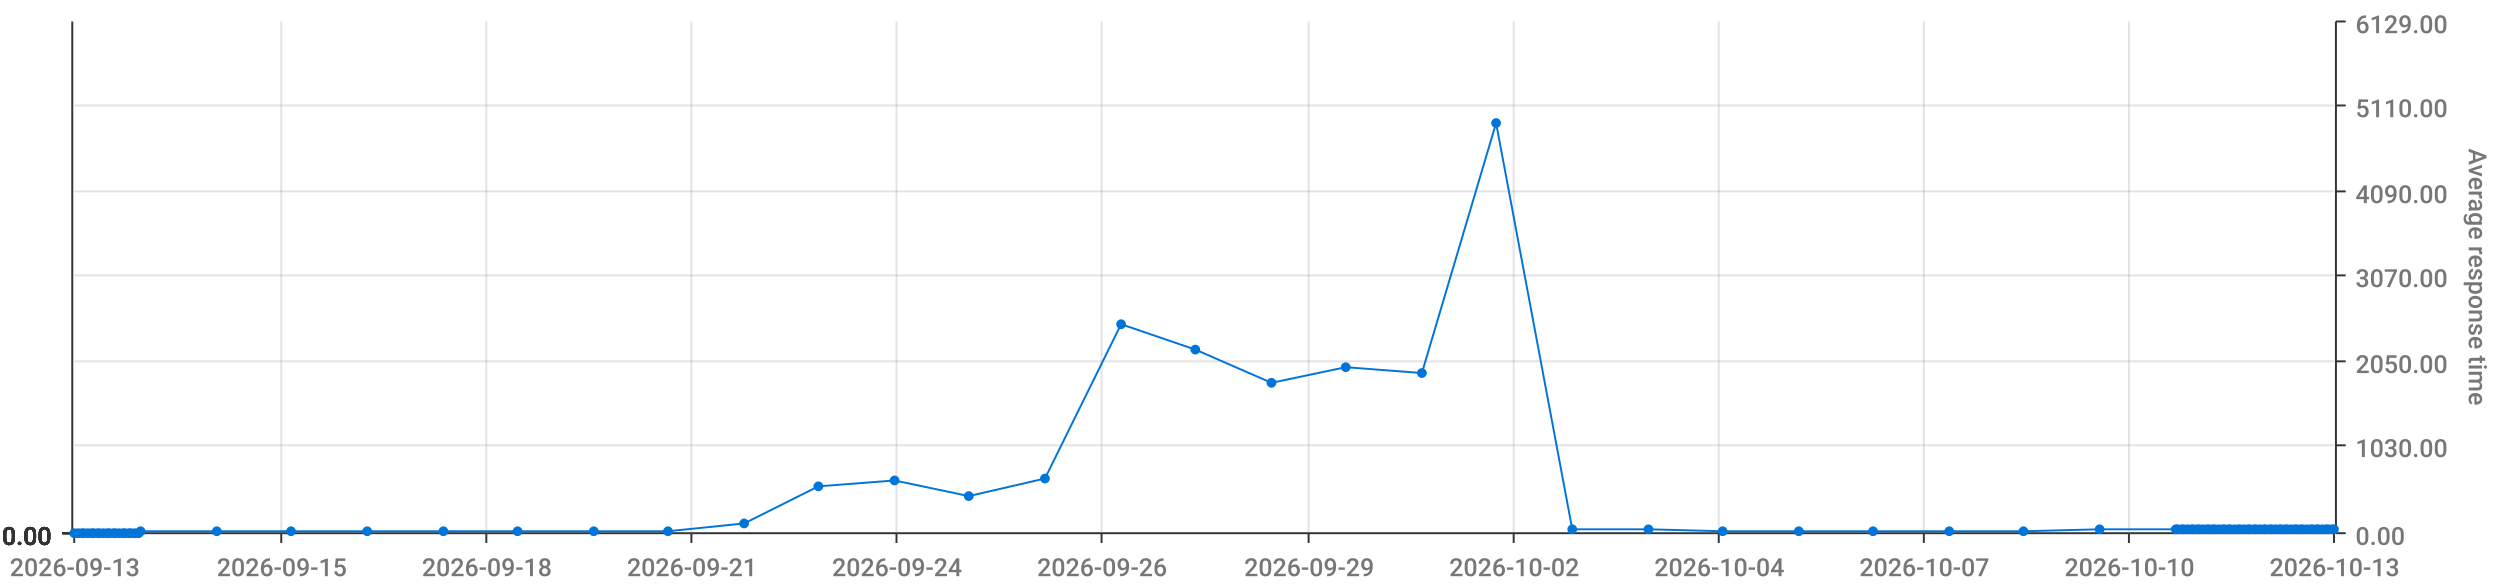
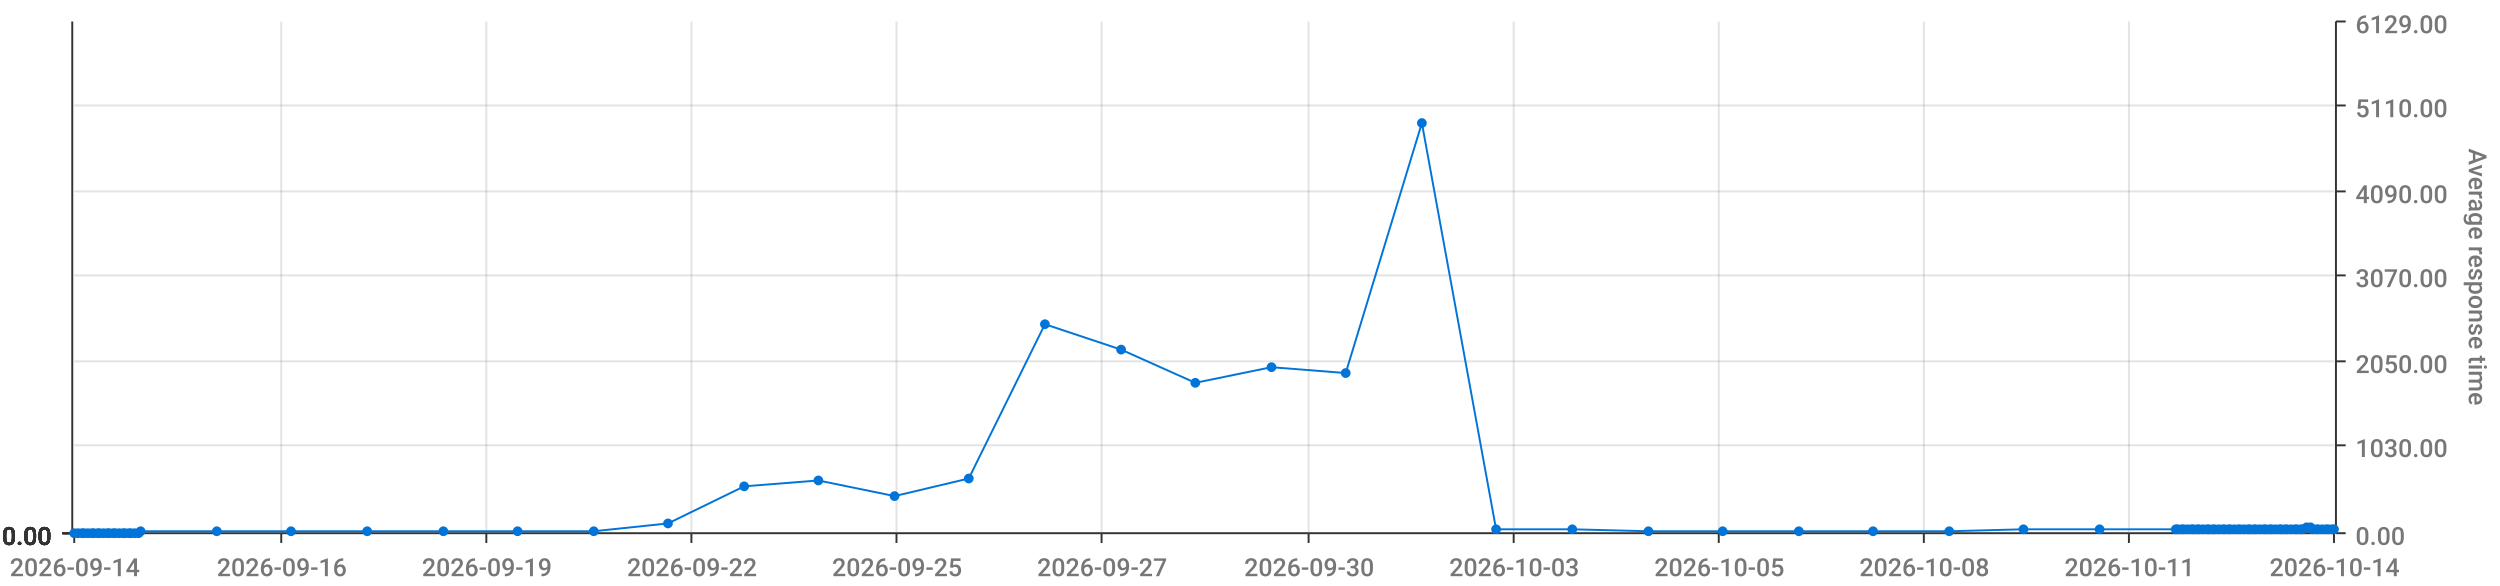
<svg xmlns="http://www.w3.org/2000/svg" viewBox="0 0 1280 300">
  <path d="M 0 0 L 1280 0 L 1280 300 L 0 300 L 0 0" style="stroke-width:0;stroke:rgba(255,255,255,1.0);fill:rgba(255,255,255,0.0)" />
  <path d="M 38 11 L 1195 11 L 1195 273 L 38 273 L 38 11" style="stroke-width:0;stroke:rgba(255,255,255,1.0);fill:rgba(255,255,255,0.0)" />
  <path d="M 38 273 L 1195 273" style="stroke-width:1;stroke:rgba(51,51,51,1.0);fill:rgba(255,255,255,0.0)" />
  <path d="M 38 273 L 38 278" style="stroke-width:1;stroke:rgba(51,51,51,1.0);fill:rgba(255,255,255,0.0)" />
-   <text x="5" y="295" style="stroke-width:0;stroke:none;fill:rgba(119,119,119,1.0);font-size:12.8px;font-family:'Roboto Medium',sans-serif">2026-09-13</text>
+   <text x="5" y="295" style="stroke-width:0;stroke:none;fill:rgba(119,119,119,1.0);font-size:12.8px;font-family:'Roboto Medium',sans-serif">2026-09-14</text>
  <path d="M 144 273 L 144 278" style="stroke-width:1;stroke:rgba(51,51,51,1.0);fill:rgba(255,255,255,0.0)" />
-   <text x="111" y="295" style="stroke-width:0;stroke:none;fill:rgba(119,119,119,1.0);font-size:12.8px;font-family:'Roboto Medium',sans-serif">2026-09-15</text>
+   <text x="111" y="295" style="stroke-width:0;stroke:none;fill:rgba(119,119,119,1.0);font-size:12.8px;font-family:'Roboto Medium',sans-serif">2026-09-16</text>
  <path d="M 249 273 L 249 278" style="stroke-width:1;stroke:rgba(51,51,51,1.0);fill:rgba(255,255,255,0.0)" />
-   <text x="216" y="295" style="stroke-width:0;stroke:none;fill:rgba(119,119,119,1.0);font-size:12.8px;font-family:'Roboto Medium',sans-serif">2026-09-18</text>
+   <text x="216" y="295" style="stroke-width:0;stroke:none;fill:rgba(119,119,119,1.0);font-size:12.8px;font-family:'Roboto Medium',sans-serif">2026-09-19</text>
  <path d="M 354 273 L 354 278" style="stroke-width:1;stroke:rgba(51,51,51,1.0);fill:rgba(255,255,255,0.0)" />
-   <text x="321" y="295" style="stroke-width:0;stroke:none;fill:rgba(119,119,119,1.0);font-size:12.8px;font-family:'Roboto Medium',sans-serif">2026-09-21</text>
+   <text x="321" y="295" style="stroke-width:0;stroke:none;fill:rgba(119,119,119,1.0);font-size:12.8px;font-family:'Roboto Medium',sans-serif">2026-09-22</text>
  <path d="M 459 273 L 459 278" style="stroke-width:1;stroke:rgba(51,51,51,1.0);fill:rgba(255,255,255,0.0)" />
-   <text x="426" y="295" style="stroke-width:0;stroke:none;fill:rgba(119,119,119,1.0);font-size:12.8px;font-family:'Roboto Medium',sans-serif">2026-09-24</text>
+   <text x="426" y="295" style="stroke-width:0;stroke:none;fill:rgba(119,119,119,1.0);font-size:12.8px;font-family:'Roboto Medium',sans-serif">2026-09-25</text>
  <path d="M 564 273 L 564 278" style="stroke-width:1;stroke:rgba(51,51,51,1.0);fill:rgba(255,255,255,0.0)" />
-   <text x="531" y="295" style="stroke-width:0;stroke:none;fill:rgba(119,119,119,1.0);font-size:12.8px;font-family:'Roboto Medium',sans-serif">2026-09-26</text>
+   <text x="531" y="295" style="stroke-width:0;stroke:none;fill:rgba(119,119,119,1.0);font-size:12.8px;font-family:'Roboto Medium',sans-serif">2026-09-27</text>
  <path d="M 670 273 L 670 278" style="stroke-width:1;stroke:rgba(51,51,51,1.0);fill:rgba(255,255,255,0.0)" />
-   <text x="637" y="295" style="stroke-width:0;stroke:none;fill:rgba(119,119,119,1.0);font-size:12.8px;font-family:'Roboto Medium',sans-serif">2026-09-29</text>
+   <text x="637" y="295" style="stroke-width:0;stroke:none;fill:rgba(119,119,119,1.0);font-size:12.8px;font-family:'Roboto Medium',sans-serif">2026-09-30</text>
  <path d="M 775 273 L 775 278" style="stroke-width:1;stroke:rgba(51,51,51,1.0);fill:rgba(255,255,255,0.0)" />
-   <text x="742" y="295" style="stroke-width:0;stroke:none;fill:rgba(119,119,119,1.0);font-size:12.8px;font-family:'Roboto Medium',sans-serif">2026-10-02</text>
+   <text x="742" y="295" style="stroke-width:0;stroke:none;fill:rgba(119,119,119,1.0);font-size:12.8px;font-family:'Roboto Medium',sans-serif">2026-10-03</text>
  <path d="M 880 273 L 880 278" style="stroke-width:1;stroke:rgba(51,51,51,1.0);fill:rgba(255,255,255,0.0)" />
-   <text x="847" y="295" style="stroke-width:0;stroke:none;fill:rgba(119,119,119,1.0);font-size:12.8px;font-family:'Roboto Medium',sans-serif">2026-10-04</text>
+   <text x="847" y="295" style="stroke-width:0;stroke:none;fill:rgba(119,119,119,1.0);font-size:12.8px;font-family:'Roboto Medium',sans-serif">2026-10-05</text>
  <path d="M 985 273 L 985 278" style="stroke-width:1;stroke:rgba(51,51,51,1.0);fill:rgba(255,255,255,0.0)" />
-   <text x="952" y="295" style="stroke-width:0;stroke:none;fill:rgba(119,119,119,1.0);font-size:12.8px;font-family:'Roboto Medium',sans-serif">2026-10-07</text>
+   <text x="952" y="295" style="stroke-width:0;stroke:none;fill:rgba(119,119,119,1.0);font-size:12.8px;font-family:'Roboto Medium',sans-serif">2026-10-08</text>
  <path d="M 1090 273 L 1090 278" style="stroke-width:1;stroke:rgba(51,51,51,1.0);fill:rgba(255,255,255,0.0)" />
-   <text x="1057" y="295" style="stroke-width:0;stroke:none;fill:rgba(119,119,119,1.0);font-size:12.8px;font-family:'Roboto Medium',sans-serif">2026-10-10</text>
+   <text x="1057" y="295" style="stroke-width:0;stroke:none;fill:rgba(119,119,119,1.0);font-size:12.8px;font-family:'Roboto Medium',sans-serif">2026-10-11</text>
  <path d="M 1195 273 L 1195 278" style="stroke-width:1;stroke:rgba(51,51,51,1.0);fill:rgba(255,255,255,0.0)" />
-   <text x="1162" y="295" style="stroke-width:0;stroke:none;fill:rgba(119,119,119,1.0);font-size:12.8px;font-family:'Roboto Medium',sans-serif">2026-10-13</text>
+   <text x="1162" y="295" style="stroke-width:0;stroke:none;fill:rgba(119,119,119,1.0);font-size:12.8px;font-family:'Roboto Medium',sans-serif">2026-10-14</text>
  <path d="M 144 273 L 144 11" style="stroke-width:1;stroke:rgba(119,119,119,0.2);fill:none" />
  <path d="M 249 273 L 249 11" style="stroke-width:1;stroke:rgba(119,119,119,0.2);fill:none" />
  <path d="M 354 273 L 354 11" style="stroke-width:1;stroke:rgba(119,119,119,0.2);fill:none" />
  <path d="M 459 273 L 459 11" style="stroke-width:1;stroke:rgba(119,119,119,0.2);fill:none" />
  <path d="M 564 273 L 564 11" style="stroke-width:1;stroke:rgba(119,119,119,0.2);fill:none" />
  <path d="M 670 273 L 670 11" style="stroke-width:1;stroke:rgba(119,119,119,0.2);fill:none" />
  <path d="M 775 273 L 775 11" style="stroke-width:1;stroke:rgba(119,119,119,0.2);fill:none" />
  <path d="M 880 273 L 880 11" style="stroke-width:1;stroke:rgba(119,119,119,0.2);fill:none" />
  <path d="M 985 273 L 985 11" style="stroke-width:1;stroke:rgba(119,119,119,0.2);fill:none" />
  <path d="M 1090 273 L 1090 11" style="stroke-width:1;stroke:rgba(119,119,119,0.2);fill:none" />
  <path d="M 1196 273 L 1196 11" style="stroke-width:1;stroke:rgba(51,51,51,1.0);fill:rgba(255,255,255,0.0)" />
  <path d="M 1196 273 L 1201 273" style="stroke-width:1;stroke:rgba(51,51,51,1.0);fill:rgba(255,255,255,0.0)" />
  <text x="1206" y="279" style="stroke-width:0;stroke:none;fill:rgba(119,119,119,1.0);font-size:12.8px;font-family:'Roboto Medium',sans-serif">0.00</text>
  <path d="M 1196 228 L 1201 228" style="stroke-width:1;stroke:rgba(51,51,51,1.0);fill:rgba(255,255,255,0.0)" />
  <text x="1206" y="234" style="stroke-width:0;stroke:none;fill:rgba(119,119,119,1.0);font-size:12.8px;font-family:'Roboto Medium',sans-serif">1030.00</text>
  <path d="M 1196 185 L 1201 185" style="stroke-width:1;stroke:rgba(51,51,51,1.0);fill:rgba(255,255,255,0.0)" />
  <text x="1206" y="191" style="stroke-width:0;stroke:none;fill:rgba(119,119,119,1.0);font-size:12.8px;font-family:'Roboto Medium',sans-serif">2050.00</text>
  <path d="M 1196 141 L 1201 141" style="stroke-width:1;stroke:rgba(51,51,51,1.0);fill:rgba(255,255,255,0.0)" />
  <text x="1206" y="147" style="stroke-width:0;stroke:none;fill:rgba(119,119,119,1.0);font-size:12.8px;font-family:'Roboto Medium',sans-serif">3070.00</text>
  <path d="M 1196 98 L 1201 98" style="stroke-width:1;stroke:rgba(51,51,51,1.0);fill:rgba(255,255,255,0.0)" />
  <text x="1206" y="104" style="stroke-width:0;stroke:none;fill:rgba(119,119,119,1.0);font-size:12.8px;font-family:'Roboto Medium',sans-serif">4090.00</text>
  <path d="M 1196 54 L 1201 54" style="stroke-width:1;stroke:rgba(51,51,51,1.0);fill:rgba(255,255,255,0.0)" />
  <text x="1206" y="60" style="stroke-width:0;stroke:none;fill:rgba(119,119,119,1.0);font-size:12.8px;font-family:'Roboto Medium',sans-serif">5110.00</text>
  <path d="M 1196 11 L 1201 11" style="stroke-width:1;stroke:rgba(51,51,51,1.0);fill:rgba(255,255,255,0.0)" />
  <text x="1206" y="17" style="stroke-width:0;stroke:none;fill:rgba(119,119,119,1.0);font-size:12.8px;font-family:'Roboto Medium',sans-serif">6129.00</text>
  <text x="1264" y="76" style="stroke-width:0;stroke:none;fill:rgba(119,119,119,1.0);font-size:12.8px;font-family:'Roboto Medium',sans-serif" transform="rotate(90.00,1264,76)">Average response time</text>
  <path d="M 38 273 L 1195 273" style="stroke-width:0;stroke:rgba(255,255,255,0.0);fill:none" />
  <path d="M 38 228 L 1195 228" style="stroke-width:1;stroke:rgba(119,119,119,0.2);fill:none" />
  <path d="M 38 185 L 1195 185" style="stroke-width:1;stroke:rgba(119,119,119,0.2);fill:none" />
  <path d="M 38 141 L 1195 141" style="stroke-width:1;stroke:rgba(119,119,119,0.2);fill:none" />
  <path d="M 38 98 L 1195 98" style="stroke-width:1;stroke:rgba(119,119,119,0.2);fill:none" />
  <path d="M 38 54 L 1195 54" style="stroke-width:1;stroke:rgba(119,119,119,0.2);fill:none" />
  <path d="M 37 273 L 37 11" style="stroke-width:1;stroke:rgba(51,51,51,1.0);fill:rgba(255,255,255,0.0)" />
  <path d="M 37 273 L 32 273" style="stroke-width:1;stroke:rgba(51,51,51,1.0);fill:rgba(255,255,255,0.0)" />
  <text x="1" y="279" style="stroke-width:0;stroke:none;fill:rgba(51,51,51,1.0);font-size:12.8px;font-family:'Roboto Medium',sans-serif">0.00</text>
  <path d="M 37 273 L 32 273" style="stroke-width:1;stroke:rgba(51,51,51,1.0);fill:rgba(255,255,255,0.0)" />
  <text x="1" y="279" style="stroke-width:0;stroke:none;fill:rgba(51,51,51,1.0);font-size:12.8px;font-family:'Roboto Medium',sans-serif">0.00</text>
  <path d="M 37 273 L 32 273" style="stroke-width:1;stroke:rgba(51,51,51,1.0);fill:rgba(255,255,255,0.0)" />
  <text x="1" y="279" style="stroke-width:0;stroke:none;fill:rgba(51,51,51,1.0);font-size:12.8px;font-family:'Roboto Medium',sans-serif">0.00</text>
  <path d="M 37 273 L 32 273" style="stroke-width:1;stroke:rgba(51,51,51,1.0);fill:rgba(255,255,255,0.0)" />
  <text x="1" y="279" style="stroke-width:0;stroke:none;fill:rgba(51,51,51,1.0);font-size:12.8px;font-family:'Roboto Medium',sans-serif">0.00</text>
  <path d="M 37 273 L 32 273" style="stroke-width:1;stroke:rgba(51,51,51,1.0);fill:rgba(255,255,255,0.0)" />
  <text x="1" y="279" style="stroke-width:0;stroke:none;fill:rgba(51,51,51,1.0);font-size:12.8px;font-family:'Roboto Medium',sans-serif">0.00</text>
  <path d="M 37 273 L 32 273" style="stroke-width:1;stroke:rgba(51,51,51,1.0);fill:rgba(255,255,255,0.0)" />
  <text x="1" y="279" style="stroke-width:0;stroke:none;fill:rgba(51,51,51,1.0);font-size:12.8px;font-family:'Roboto Medium',sans-serif">0.00</text>
  <path d="M 37 273 L 32 273" style="stroke-width:1;stroke:rgba(51,51,51,1.0);fill:rgba(255,255,255,0.0)" />
  <text x="1" y="279" style="stroke-width:0;stroke:none;fill:rgba(51,51,51,1.0);font-size:12.8px;font-family:'Roboto Medium',sans-serif">0.00</text>
  <path d="M 38 273 L 1195 273" style="stroke-width:0;stroke:rgba(255,255,255,0.0);fill:none" />
  <path d="M 38 273 L 1195 273" style="stroke-width:0;stroke:rgba(255,255,255,0.0);fill:none" />
  <path d="M 38 273 L 1195 273" style="stroke-width:0;stroke:rgba(255,255,255,0.0);fill:none" />
  <path d="M 38 273 L 1195 273" style="stroke-width:0;stroke:rgba(255,255,255,0.0);fill:none" />
  <path d="M 38 273 L 1195 273" style="stroke-width:0;stroke:rgba(255,255,255,0.0);fill:none" />
  <path d="M 38 273 L 1195 273" style="stroke-width:0;stroke:rgba(255,255,255,0.0);fill:none" />
-   <path d="M 38 273 L 40 273 L 42 273 L 43 273 L 45 273 L 47 273 L 48 273 L 50 273 L 51 273 L 53 273 L 55 273 L 56 273 L 58 273 L 59 273 L 61 273 L 63 273 L 64 273 L 66 273 L 67 273 L 69 273 L 71 273 L 72 272 L 111 272 L 149 272 L 188 272 L 227 272 L 265 272 L 304 272 L 342 272 L 381 268 L 419 249 L 458 246 L 496 254 L 535 245 L 574 166 L 612 179 L 651 196 L 689 188 L 728 191 L 766 63 L 805 271 L 844 271 L 882 272 L 921 272 L 959 272 L 998 272 L 1036 272 L 1075 271 L 1114 271 L 1115 271 L 1117 271 L 1118 271 L 1120 271 L 1122 271 L 1123 271 L 1125 271 L 1126 271 L 1128 271 L 1130 271 L 1131 271 L 1133 271 L 1134 271 L 1136 271 L 1138 271 L 1139 271 L 1141 271 L 1142 271 L 1144 271 L 1146 271 L 1147 271 L 1149 271 L 1151 271 L 1152 271 L 1154 271 L 1155 271 L 1157 271 L 1159 271 L 1160 271 L 1162 271 L 1163 271 L 1165 271 L 1167 271 L 1168 271 L 1170 271 L 1171 271 L 1173 271 L 1175 271 L 1176 271 L 1178 271 L 1179 271 L 1181 271 L 1183 271 L 1184 271 L 1186 271 L 1187 271 L 1189 271 L 1191 271 L 1192 271 L 1194 271 L 1195 271" style="stroke-width:1;stroke:rgba(0,116,217,1.0);fill:rgba(255,255,255,0.0)" />
+   <path d="M 38 273 L 40 273 L 42 273 L 43 273 L 45 273 L 47 273 L 48 273 L 50 273 L 51 273 L 53 273 L 55 273 L 56 273 L 58 273 L 59 273 L 61 273 L 63 273 L 64 273 L 66 273 L 67 273 L 69 273 L 71 273 L 72 272 L 111 272 L 149 272 L 188 272 L 227 272 L 265 272 L 304 272 L 342 268 L 381 249 L 419 246 L 458 254 L 496 245 L 535 166 L 574 179 L 612 196 L 651 188 L 689 191 L 728 63 L 766 271 L 805 271 L 844 272 L 882 272 L 921 272 L 959 272 L 998 272 L 1036 271 L 1075 271 L 1114 271 L 1115 271 L 1117 271 L 1118 271 L 1120 271 L 1122 271 L 1123 271 L 1125 271 L 1126 271 L 1128 271 L 1130 271 L 1131 271 L 1133 271 L 1134 271 L 1136 271 L 1138 271 L 1139 271 L 1141 271 L 1142 271 L 1144 271 L 1146 271 L 1147 271 L 1149 271 L 1151 271 L 1152 271 L 1154 271 L 1155 271 L 1157 271 L 1159 271 L 1160 271 L 1162 271 L 1163 271 L 1165 271 L 1167 271 L 1168 271 L 1170 271 L 1171 271 L 1173 271 L 1175 271 L 1176 271 L 1178 271 L 1179 271 L 1181 270 L 1183 270 L 1184 271 L 1186 271 L 1187 271 L 1189 271 L 1191 271 L 1192 271 L 1194 271 L 1195 271" style="stroke-width:1;stroke:rgba(0,116,217,1.0);fill:rgba(255,255,255,0.0)" />
  <circle cx="38" cy="273" r="2" style="stroke-width:1;stroke:rgba(0,116,217,1.0);fill:rgba(0,116,217,1.0)" />
  <path d="" style="stroke-width:1;stroke:rgba(0,116,217,1.0);fill:rgba(0,116,217,1.0)" />
  <circle cx="40" cy="273" r="2" style="stroke-width:1;stroke:rgba(0,116,217,1.0);fill:rgba(0,116,217,1.0)" />
  <path d="" style="stroke-width:1;stroke:rgba(0,116,217,1.0);fill:rgba(0,116,217,1.0)" />
  <circle cx="42" cy="273" r="2" style="stroke-width:1;stroke:rgba(0,116,217,1.0);fill:rgba(0,116,217,1.0)" />
  <path d="" style="stroke-width:1;stroke:rgba(0,116,217,1.0);fill:rgba(0,116,217,1.0)" />
  <circle cx="43" cy="273" r="2" style="stroke-width:1;stroke:rgba(0,116,217,1.0);fill:rgba(0,116,217,1.0)" />
  <path d="" style="stroke-width:1;stroke:rgba(0,116,217,1.0);fill:rgba(0,116,217,1.0)" />
  <circle cx="45" cy="273" r="2" style="stroke-width:1;stroke:rgba(0,116,217,1.0);fill:rgba(0,116,217,1.0)" />
  <path d="" style="stroke-width:1;stroke:rgba(0,116,217,1.0);fill:rgba(0,116,217,1.0)" />
  <circle cx="47" cy="273" r="2" style="stroke-width:1;stroke:rgba(0,116,217,1.0);fill:rgba(0,116,217,1.0)" />
  <path d="" style="stroke-width:1;stroke:rgba(0,116,217,1.0);fill:rgba(0,116,217,1.0)" />
  <circle cx="48" cy="273" r="2" style="stroke-width:1;stroke:rgba(0,116,217,1.0);fill:rgba(0,116,217,1.0)" />
  <path d="" style="stroke-width:1;stroke:rgba(0,116,217,1.0);fill:rgba(0,116,217,1.0)" />
  <circle cx="50" cy="273" r="2" style="stroke-width:1;stroke:rgba(0,116,217,1.0);fill:rgba(0,116,217,1.0)" />
  <path d="" style="stroke-width:1;stroke:rgba(0,116,217,1.0);fill:rgba(0,116,217,1.0)" />
  <circle cx="51" cy="273" r="2" style="stroke-width:1;stroke:rgba(0,116,217,1.0);fill:rgba(0,116,217,1.0)" />
  <path d="" style="stroke-width:1;stroke:rgba(0,116,217,1.0);fill:rgba(0,116,217,1.0)" />
  <circle cx="53" cy="273" r="2" style="stroke-width:1;stroke:rgba(0,116,217,1.0);fill:rgba(0,116,217,1.0)" />
  <path d="" style="stroke-width:1;stroke:rgba(0,116,217,1.0);fill:rgba(0,116,217,1.0)" />
  <circle cx="55" cy="273" r="2" style="stroke-width:1;stroke:rgba(0,116,217,1.0);fill:rgba(0,116,217,1.0)" />
  <path d="" style="stroke-width:1;stroke:rgba(0,116,217,1.0);fill:rgba(0,116,217,1.0)" />
  <circle cx="56" cy="273" r="2" style="stroke-width:1;stroke:rgba(0,116,217,1.0);fill:rgba(0,116,217,1.0)" />
  <path d="" style="stroke-width:1;stroke:rgba(0,116,217,1.0);fill:rgba(0,116,217,1.0)" />
  <circle cx="58" cy="273" r="2" style="stroke-width:1;stroke:rgba(0,116,217,1.0);fill:rgba(0,116,217,1.0)" />
  <path d="" style="stroke-width:1;stroke:rgba(0,116,217,1.0);fill:rgba(0,116,217,1.0)" />
  <circle cx="59" cy="273" r="2" style="stroke-width:1;stroke:rgba(0,116,217,1.0);fill:rgba(0,116,217,1.0)" />
  <path d="" style="stroke-width:1;stroke:rgba(0,116,217,1.0);fill:rgba(0,116,217,1.0)" />
  <circle cx="61" cy="273" r="2" style="stroke-width:1;stroke:rgba(0,116,217,1.0);fill:rgba(0,116,217,1.0)" />
  <path d="" style="stroke-width:1;stroke:rgba(0,116,217,1.0);fill:rgba(0,116,217,1.0)" />
  <circle cx="63" cy="273" r="2" style="stroke-width:1;stroke:rgba(0,116,217,1.0);fill:rgba(0,116,217,1.0)" />
  <path d="" style="stroke-width:1;stroke:rgba(0,116,217,1.0);fill:rgba(0,116,217,1.0)" />
  <circle cx="64" cy="273" r="2" style="stroke-width:1;stroke:rgba(0,116,217,1.0);fill:rgba(0,116,217,1.0)" />
  <path d="" style="stroke-width:1;stroke:rgba(0,116,217,1.0);fill:rgba(0,116,217,1.0)" />
  <circle cx="66" cy="273" r="2" style="stroke-width:1;stroke:rgba(0,116,217,1.0);fill:rgba(0,116,217,1.0)" />
  <path d="" style="stroke-width:1;stroke:rgba(0,116,217,1.0);fill:rgba(0,116,217,1.0)" />
  <circle cx="67" cy="273" r="2" style="stroke-width:1;stroke:rgba(0,116,217,1.0);fill:rgba(0,116,217,1.0)" />
  <path d="" style="stroke-width:1;stroke:rgba(0,116,217,1.0);fill:rgba(0,116,217,1.0)" />
  <circle cx="69" cy="273" r="2" style="stroke-width:1;stroke:rgba(0,116,217,1.0);fill:rgba(0,116,217,1.0)" />
  <path d="" style="stroke-width:1;stroke:rgba(0,116,217,1.0);fill:rgba(0,116,217,1.0)" />
  <circle cx="71" cy="273" r="2" style="stroke-width:1;stroke:rgba(0,116,217,1.0);fill:rgba(0,116,217,1.0)" />
  <path d="" style="stroke-width:1;stroke:rgba(0,116,217,1.0);fill:rgba(0,116,217,1.0)" />
  <circle cx="72" cy="272" r="2" style="stroke-width:1;stroke:rgba(0,116,217,1.0);fill:rgba(0,116,217,1.0)" />
  <path d="" style="stroke-width:1;stroke:rgba(0,116,217,1.0);fill:rgba(0,116,217,1.0)" />
  <circle cx="111" cy="272" r="2" style="stroke-width:1;stroke:rgba(0,116,217,1.0);fill:rgba(0,116,217,1.0)" />
  <path d="" style="stroke-width:1;stroke:rgba(0,116,217,1.0);fill:rgba(0,116,217,1.0)" />
  <circle cx="149" cy="272" r="2" style="stroke-width:1;stroke:rgba(0,116,217,1.0);fill:rgba(0,116,217,1.0)" />
  <path d="" style="stroke-width:1;stroke:rgba(0,116,217,1.0);fill:rgba(0,116,217,1.0)" />
  <circle cx="188" cy="272" r="2" style="stroke-width:1;stroke:rgba(0,116,217,1.0);fill:rgba(0,116,217,1.0)" />
  <path d="" style="stroke-width:1;stroke:rgba(0,116,217,1.0);fill:rgba(0,116,217,1.0)" />
  <circle cx="227" cy="272" r="2" style="stroke-width:1;stroke:rgba(0,116,217,1.0);fill:rgba(0,116,217,1.0)" />
  <path d="" style="stroke-width:1;stroke:rgba(0,116,217,1.0);fill:rgba(0,116,217,1.0)" />
  <circle cx="265" cy="272" r="2" style="stroke-width:1;stroke:rgba(0,116,217,1.0);fill:rgba(0,116,217,1.0)" />
  <path d="" style="stroke-width:1;stroke:rgba(0,116,217,1.0);fill:rgba(0,116,217,1.0)" />
  <circle cx="304" cy="272" r="2" style="stroke-width:1;stroke:rgba(0,116,217,1.0);fill:rgba(0,116,217,1.0)" />
  <path d="" style="stroke-width:1;stroke:rgba(0,116,217,1.0);fill:rgba(0,116,217,1.0)" />
-   <circle cx="342" cy="272" r="2" style="stroke-width:1;stroke:rgba(0,116,217,1.0);fill:rgba(0,116,217,1.0)" />
-   <path d="" style="stroke-width:1;stroke:rgba(0,116,217,1.0);fill:rgba(0,116,217,1.0)" />
-   <circle cx="381" cy="268" r="2" style="stroke-width:1;stroke:rgba(0,116,217,1.0);fill:rgba(0,116,217,1.0)" />
-   <path d="" style="stroke-width:1;stroke:rgba(0,116,217,1.0);fill:rgba(0,116,217,1.0)" />
-   <circle cx="419" cy="249" r="2" style="stroke-width:1;stroke:rgba(0,116,217,1.0);fill:rgba(0,116,217,1.0)" />
-   <path d="" style="stroke-width:1;stroke:rgba(0,116,217,1.0);fill:rgba(0,116,217,1.0)" />
-   <circle cx="458" cy="246" r="2" style="stroke-width:1;stroke:rgba(0,116,217,1.0);fill:rgba(0,116,217,1.0)" />
-   <path d="" style="stroke-width:1;stroke:rgba(0,116,217,1.0);fill:rgba(0,116,217,1.0)" />
-   <circle cx="496" cy="254" r="2" style="stroke-width:1;stroke:rgba(0,116,217,1.0);fill:rgba(0,116,217,1.0)" />
-   <path d="" style="stroke-width:1;stroke:rgba(0,116,217,1.0);fill:rgba(0,116,217,1.0)" />
-   <circle cx="535" cy="245" r="2" style="stroke-width:1;stroke:rgba(0,116,217,1.0);fill:rgba(0,116,217,1.0)" />
-   <path d="" style="stroke-width:1;stroke:rgba(0,116,217,1.0);fill:rgba(0,116,217,1.0)" />
-   <circle cx="574" cy="166" r="2" style="stroke-width:1;stroke:rgba(0,116,217,1.0);fill:rgba(0,116,217,1.0)" />
-   <path d="" style="stroke-width:1;stroke:rgba(0,116,217,1.0);fill:rgba(0,116,217,1.0)" />
-   <circle cx="612" cy="179" r="2" style="stroke-width:1;stroke:rgba(0,116,217,1.0);fill:rgba(0,116,217,1.0)" />
-   <path d="" style="stroke-width:1;stroke:rgba(0,116,217,1.0);fill:rgba(0,116,217,1.0)" />
-   <circle cx="651" cy="196" r="2" style="stroke-width:1;stroke:rgba(0,116,217,1.0);fill:rgba(0,116,217,1.0)" />
-   <path d="" style="stroke-width:1;stroke:rgba(0,116,217,1.0);fill:rgba(0,116,217,1.0)" />
-   <circle cx="689" cy="188" r="2" style="stroke-width:1;stroke:rgba(0,116,217,1.0);fill:rgba(0,116,217,1.0)" />
-   <path d="" style="stroke-width:1;stroke:rgba(0,116,217,1.0);fill:rgba(0,116,217,1.0)" />
-   <circle cx="728" cy="191" r="2" style="stroke-width:1;stroke:rgba(0,116,217,1.0);fill:rgba(0,116,217,1.0)" />
-   <path d="" style="stroke-width:1;stroke:rgba(0,116,217,1.0);fill:rgba(0,116,217,1.0)" />
-   <circle cx="766" cy="63" r="2" style="stroke-width:1;stroke:rgba(0,116,217,1.0);fill:rgba(0,116,217,1.0)" />
+   <circle cx="342" cy="268" r="2" style="stroke-width:1;stroke:rgba(0,116,217,1.0);fill:rgba(0,116,217,1.0)" />
+   <path d="" style="stroke-width:1;stroke:rgba(0,116,217,1.0);fill:rgba(0,116,217,1.0)" />
+   <circle cx="381" cy="249" r="2" style="stroke-width:1;stroke:rgba(0,116,217,1.0);fill:rgba(0,116,217,1.0)" />
+   <path d="" style="stroke-width:1;stroke:rgba(0,116,217,1.0);fill:rgba(0,116,217,1.0)" />
+   <circle cx="419" cy="246" r="2" style="stroke-width:1;stroke:rgba(0,116,217,1.0);fill:rgba(0,116,217,1.0)" />
+   <path d="" style="stroke-width:1;stroke:rgba(0,116,217,1.0);fill:rgba(0,116,217,1.0)" />
+   <circle cx="458" cy="254" r="2" style="stroke-width:1;stroke:rgba(0,116,217,1.0);fill:rgba(0,116,217,1.0)" />
+   <path d="" style="stroke-width:1;stroke:rgba(0,116,217,1.0);fill:rgba(0,116,217,1.0)" />
+   <circle cx="496" cy="245" r="2" style="stroke-width:1;stroke:rgba(0,116,217,1.0);fill:rgba(0,116,217,1.0)" />
+   <path d="" style="stroke-width:1;stroke:rgba(0,116,217,1.0);fill:rgba(0,116,217,1.0)" />
+   <circle cx="535" cy="166" r="2" style="stroke-width:1;stroke:rgba(0,116,217,1.0);fill:rgba(0,116,217,1.0)" />
+   <path d="" style="stroke-width:1;stroke:rgba(0,116,217,1.0);fill:rgba(0,116,217,1.0)" />
+   <circle cx="574" cy="179" r="2" style="stroke-width:1;stroke:rgba(0,116,217,1.0);fill:rgba(0,116,217,1.0)" />
+   <path d="" style="stroke-width:1;stroke:rgba(0,116,217,1.0);fill:rgba(0,116,217,1.0)" />
+   <circle cx="612" cy="196" r="2" style="stroke-width:1;stroke:rgba(0,116,217,1.0);fill:rgba(0,116,217,1.0)" />
+   <path d="" style="stroke-width:1;stroke:rgba(0,116,217,1.0);fill:rgba(0,116,217,1.0)" />
+   <circle cx="651" cy="188" r="2" style="stroke-width:1;stroke:rgba(0,116,217,1.0);fill:rgba(0,116,217,1.0)" />
+   <path d="" style="stroke-width:1;stroke:rgba(0,116,217,1.0);fill:rgba(0,116,217,1.0)" />
+   <circle cx="689" cy="191" r="2" style="stroke-width:1;stroke:rgba(0,116,217,1.0);fill:rgba(0,116,217,1.0)" />
+   <path d="" style="stroke-width:1;stroke:rgba(0,116,217,1.0);fill:rgba(0,116,217,1.0)" />
+   <circle cx="728" cy="63" r="2" style="stroke-width:1;stroke:rgba(0,116,217,1.0);fill:rgba(0,116,217,1.0)" />
+   <path d="" style="stroke-width:1;stroke:rgba(0,116,217,1.0);fill:rgba(0,116,217,1.0)" />
+   <circle cx="766" cy="271" r="2" style="stroke-width:1;stroke:rgba(0,116,217,1.0);fill:rgba(0,116,217,1.0)" />
  <path d="" style="stroke-width:1;stroke:rgba(0,116,217,1.0);fill:rgba(0,116,217,1.0)" />
  <circle cx="805" cy="271" r="2" style="stroke-width:1;stroke:rgba(0,116,217,1.0);fill:rgba(0,116,217,1.0)" />
  <path d="" style="stroke-width:1;stroke:rgba(0,116,217,1.0);fill:rgba(0,116,217,1.0)" />
-   <circle cx="844" cy="271" r="2" style="stroke-width:1;stroke:rgba(0,116,217,1.0);fill:rgba(0,116,217,1.0)" />
+   <circle cx="844" cy="272" r="2" style="stroke-width:1;stroke:rgba(0,116,217,1.0);fill:rgba(0,116,217,1.0)" />
  <path d="" style="stroke-width:1;stroke:rgba(0,116,217,1.0);fill:rgba(0,116,217,1.0)" />
  <circle cx="882" cy="272" r="2" style="stroke-width:1;stroke:rgba(0,116,217,1.0);fill:rgba(0,116,217,1.0)" />
  <path d="" style="stroke-width:1;stroke:rgba(0,116,217,1.0);fill:rgba(0,116,217,1.0)" />
  <circle cx="921" cy="272" r="2" style="stroke-width:1;stroke:rgba(0,116,217,1.0);fill:rgba(0,116,217,1.0)" />
  <path d="" style="stroke-width:1;stroke:rgba(0,116,217,1.0);fill:rgba(0,116,217,1.0)" />
  <circle cx="959" cy="272" r="2" style="stroke-width:1;stroke:rgba(0,116,217,1.0);fill:rgba(0,116,217,1.0)" />
  <path d="" style="stroke-width:1;stroke:rgba(0,116,217,1.0);fill:rgba(0,116,217,1.0)" />
  <circle cx="998" cy="272" r="2" style="stroke-width:1;stroke:rgba(0,116,217,1.0);fill:rgba(0,116,217,1.0)" />
  <path d="" style="stroke-width:1;stroke:rgba(0,116,217,1.0);fill:rgba(0,116,217,1.0)" />
-   <circle cx="1036" cy="272" r="2" style="stroke-width:1;stroke:rgba(0,116,217,1.0);fill:rgba(0,116,217,1.0)" />
+   <circle cx="1036" cy="271" r="2" style="stroke-width:1;stroke:rgba(0,116,217,1.0);fill:rgba(0,116,217,1.0)" />
  <path d="" style="stroke-width:1;stroke:rgba(0,116,217,1.0);fill:rgba(0,116,217,1.0)" />
  <circle cx="1075" cy="271" r="2" style="stroke-width:1;stroke:rgba(0,116,217,1.0);fill:rgba(0,116,217,1.0)" />
  <path d="" style="stroke-width:1;stroke:rgba(0,116,217,1.0);fill:rgba(0,116,217,1.0)" />
  <circle cx="1114" cy="271" r="2" style="stroke-width:1;stroke:rgba(0,116,217,1.0);fill:rgba(0,116,217,1.0)" />
  <path d="" style="stroke-width:1;stroke:rgba(0,116,217,1.0);fill:rgba(0,116,217,1.0)" />
  <circle cx="1115" cy="271" r="2" style="stroke-width:1;stroke:rgba(0,116,217,1.0);fill:rgba(0,116,217,1.0)" />
  <path d="" style="stroke-width:1;stroke:rgba(0,116,217,1.0);fill:rgba(0,116,217,1.0)" />
  <circle cx="1117" cy="271" r="2" style="stroke-width:1;stroke:rgba(0,116,217,1.0);fill:rgba(0,116,217,1.0)" />
  <path d="" style="stroke-width:1;stroke:rgba(0,116,217,1.0);fill:rgba(0,116,217,1.0)" />
  <circle cx="1118" cy="271" r="2" style="stroke-width:1;stroke:rgba(0,116,217,1.0);fill:rgba(0,116,217,1.0)" />
  <path d="" style="stroke-width:1;stroke:rgba(0,116,217,1.0);fill:rgba(0,116,217,1.0)" />
  <circle cx="1120" cy="271" r="2" style="stroke-width:1;stroke:rgba(0,116,217,1.0);fill:rgba(0,116,217,1.0)" />
  <path d="" style="stroke-width:1;stroke:rgba(0,116,217,1.0);fill:rgba(0,116,217,1.0)" />
  <circle cx="1122" cy="271" r="2" style="stroke-width:1;stroke:rgba(0,116,217,1.0);fill:rgba(0,116,217,1.0)" />
  <path d="" style="stroke-width:1;stroke:rgba(0,116,217,1.0);fill:rgba(0,116,217,1.0)" />
  <circle cx="1123" cy="271" r="2" style="stroke-width:1;stroke:rgba(0,116,217,1.0);fill:rgba(0,116,217,1.0)" />
  <path d="" style="stroke-width:1;stroke:rgba(0,116,217,1.0);fill:rgba(0,116,217,1.0)" />
  <circle cx="1125" cy="271" r="2" style="stroke-width:1;stroke:rgba(0,116,217,1.0);fill:rgba(0,116,217,1.0)" />
  <path d="" style="stroke-width:1;stroke:rgba(0,116,217,1.0);fill:rgba(0,116,217,1.0)" />
  <circle cx="1126" cy="271" r="2" style="stroke-width:1;stroke:rgba(0,116,217,1.0);fill:rgba(0,116,217,1.0)" />
  <path d="" style="stroke-width:1;stroke:rgba(0,116,217,1.0);fill:rgba(0,116,217,1.0)" />
  <circle cx="1128" cy="271" r="2" style="stroke-width:1;stroke:rgba(0,116,217,1.0);fill:rgba(0,116,217,1.0)" />
  <path d="" style="stroke-width:1;stroke:rgba(0,116,217,1.0);fill:rgba(0,116,217,1.0)" />
  <circle cx="1130" cy="271" r="2" style="stroke-width:1;stroke:rgba(0,116,217,1.0);fill:rgba(0,116,217,1.0)" />
  <path d="" style="stroke-width:1;stroke:rgba(0,116,217,1.0);fill:rgba(0,116,217,1.0)" />
  <circle cx="1131" cy="271" r="2" style="stroke-width:1;stroke:rgba(0,116,217,1.0);fill:rgba(0,116,217,1.0)" />
  <path d="" style="stroke-width:1;stroke:rgba(0,116,217,1.0);fill:rgba(0,116,217,1.0)" />
  <circle cx="1133" cy="271" r="2" style="stroke-width:1;stroke:rgba(0,116,217,1.0);fill:rgba(0,116,217,1.0)" />
  <path d="" style="stroke-width:1;stroke:rgba(0,116,217,1.0);fill:rgba(0,116,217,1.0)" />
  <circle cx="1134" cy="271" r="2" style="stroke-width:1;stroke:rgba(0,116,217,1.0);fill:rgba(0,116,217,1.0)" />
  <path d="" style="stroke-width:1;stroke:rgba(0,116,217,1.0);fill:rgba(0,116,217,1.0)" />
  <circle cx="1136" cy="271" r="2" style="stroke-width:1;stroke:rgba(0,116,217,1.0);fill:rgba(0,116,217,1.0)" />
  <path d="" style="stroke-width:1;stroke:rgba(0,116,217,1.0);fill:rgba(0,116,217,1.0)" />
  <circle cx="1138" cy="271" r="2" style="stroke-width:1;stroke:rgba(0,116,217,1.0);fill:rgba(0,116,217,1.0)" />
  <path d="" style="stroke-width:1;stroke:rgba(0,116,217,1.0);fill:rgba(0,116,217,1.0)" />
  <circle cx="1139" cy="271" r="2" style="stroke-width:1;stroke:rgba(0,116,217,1.0);fill:rgba(0,116,217,1.0)" />
  <path d="" style="stroke-width:1;stroke:rgba(0,116,217,1.0);fill:rgba(0,116,217,1.0)" />
  <circle cx="1141" cy="271" r="2" style="stroke-width:1;stroke:rgba(0,116,217,1.0);fill:rgba(0,116,217,1.0)" />
  <path d="" style="stroke-width:1;stroke:rgba(0,116,217,1.0);fill:rgba(0,116,217,1.0)" />
  <circle cx="1142" cy="271" r="2" style="stroke-width:1;stroke:rgba(0,116,217,1.0);fill:rgba(0,116,217,1.0)" />
  <path d="" style="stroke-width:1;stroke:rgba(0,116,217,1.0);fill:rgba(0,116,217,1.0)" />
  <circle cx="1144" cy="271" r="2" style="stroke-width:1;stroke:rgba(0,116,217,1.0);fill:rgba(0,116,217,1.0)" />
  <path d="" style="stroke-width:1;stroke:rgba(0,116,217,1.0);fill:rgba(0,116,217,1.0)" />
  <circle cx="1146" cy="271" r="2" style="stroke-width:1;stroke:rgba(0,116,217,1.0);fill:rgba(0,116,217,1.0)" />
  <path d="" style="stroke-width:1;stroke:rgba(0,116,217,1.0);fill:rgba(0,116,217,1.0)" />
  <circle cx="1147" cy="271" r="2" style="stroke-width:1;stroke:rgba(0,116,217,1.0);fill:rgba(0,116,217,1.0)" />
  <path d="" style="stroke-width:1;stroke:rgba(0,116,217,1.0);fill:rgba(0,116,217,1.0)" />
  <circle cx="1149" cy="271" r="2" style="stroke-width:1;stroke:rgba(0,116,217,1.0);fill:rgba(0,116,217,1.0)" />
  <path d="" style="stroke-width:1;stroke:rgba(0,116,217,1.0);fill:rgba(0,116,217,1.0)" />
  <circle cx="1151" cy="271" r="2" style="stroke-width:1;stroke:rgba(0,116,217,1.0);fill:rgba(0,116,217,1.0)" />
  <path d="" style="stroke-width:1;stroke:rgba(0,116,217,1.0);fill:rgba(0,116,217,1.0)" />
  <circle cx="1152" cy="271" r="2" style="stroke-width:1;stroke:rgba(0,116,217,1.0);fill:rgba(0,116,217,1.0)" />
  <path d="" style="stroke-width:1;stroke:rgba(0,116,217,1.0);fill:rgba(0,116,217,1.0)" />
  <circle cx="1154" cy="271" r="2" style="stroke-width:1;stroke:rgba(0,116,217,1.0);fill:rgba(0,116,217,1.0)" />
  <path d="" style="stroke-width:1;stroke:rgba(0,116,217,1.0);fill:rgba(0,116,217,1.0)" />
  <circle cx="1155" cy="271" r="2" style="stroke-width:1;stroke:rgba(0,116,217,1.0);fill:rgba(0,116,217,1.0)" />
  <path d="" style="stroke-width:1;stroke:rgba(0,116,217,1.0);fill:rgba(0,116,217,1.0)" />
  <circle cx="1157" cy="271" r="2" style="stroke-width:1;stroke:rgba(0,116,217,1.0);fill:rgba(0,116,217,1.0)" />
  <path d="" style="stroke-width:1;stroke:rgba(0,116,217,1.0);fill:rgba(0,116,217,1.0)" />
  <circle cx="1159" cy="271" r="2" style="stroke-width:1;stroke:rgba(0,116,217,1.0);fill:rgba(0,116,217,1.0)" />
  <path d="" style="stroke-width:1;stroke:rgba(0,116,217,1.0);fill:rgba(0,116,217,1.0)" />
  <circle cx="1160" cy="271" r="2" style="stroke-width:1;stroke:rgba(0,116,217,1.0);fill:rgba(0,116,217,1.0)" />
  <path d="" style="stroke-width:1;stroke:rgba(0,116,217,1.0);fill:rgba(0,116,217,1.0)" />
  <circle cx="1162" cy="271" r="2" style="stroke-width:1;stroke:rgba(0,116,217,1.0);fill:rgba(0,116,217,1.0)" />
  <path d="" style="stroke-width:1;stroke:rgba(0,116,217,1.0);fill:rgba(0,116,217,1.0)" />
  <circle cx="1163" cy="271" r="2" style="stroke-width:1;stroke:rgba(0,116,217,1.0);fill:rgba(0,116,217,1.0)" />
  <path d="" style="stroke-width:1;stroke:rgba(0,116,217,1.0);fill:rgba(0,116,217,1.0)" />
  <circle cx="1165" cy="271" r="2" style="stroke-width:1;stroke:rgba(0,116,217,1.0);fill:rgba(0,116,217,1.0)" />
  <path d="" style="stroke-width:1;stroke:rgba(0,116,217,1.0);fill:rgba(0,116,217,1.0)" />
  <circle cx="1167" cy="271" r="2" style="stroke-width:1;stroke:rgba(0,116,217,1.0);fill:rgba(0,116,217,1.0)" />
  <path d="" style="stroke-width:1;stroke:rgba(0,116,217,1.0);fill:rgba(0,116,217,1.0)" />
  <circle cx="1168" cy="271" r="2" style="stroke-width:1;stroke:rgba(0,116,217,1.0);fill:rgba(0,116,217,1.0)" />
  <path d="" style="stroke-width:1;stroke:rgba(0,116,217,1.0);fill:rgba(0,116,217,1.0)" />
  <circle cx="1170" cy="271" r="2" style="stroke-width:1;stroke:rgba(0,116,217,1.0);fill:rgba(0,116,217,1.0)" />
  <path d="" style="stroke-width:1;stroke:rgba(0,116,217,1.0);fill:rgba(0,116,217,1.0)" />
  <circle cx="1171" cy="271" r="2" style="stroke-width:1;stroke:rgba(0,116,217,1.0);fill:rgba(0,116,217,1.0)" />
  <path d="" style="stroke-width:1;stroke:rgba(0,116,217,1.0);fill:rgba(0,116,217,1.0)" />
  <circle cx="1173" cy="271" r="2" style="stroke-width:1;stroke:rgba(0,116,217,1.0);fill:rgba(0,116,217,1.0)" />
  <path d="" style="stroke-width:1;stroke:rgba(0,116,217,1.0);fill:rgba(0,116,217,1.0)" />
  <circle cx="1175" cy="271" r="2" style="stroke-width:1;stroke:rgba(0,116,217,1.0);fill:rgba(0,116,217,1.0)" />
  <path d="" style="stroke-width:1;stroke:rgba(0,116,217,1.0);fill:rgba(0,116,217,1.0)" />
  <circle cx="1176" cy="271" r="2" style="stroke-width:1;stroke:rgba(0,116,217,1.0);fill:rgba(0,116,217,1.0)" />
  <path d="" style="stroke-width:1;stroke:rgba(0,116,217,1.0);fill:rgba(0,116,217,1.0)" />
  <circle cx="1178" cy="271" r="2" style="stroke-width:1;stroke:rgba(0,116,217,1.0);fill:rgba(0,116,217,1.0)" />
  <path d="" style="stroke-width:1;stroke:rgba(0,116,217,1.0);fill:rgba(0,116,217,1.0)" />
  <circle cx="1179" cy="271" r="2" style="stroke-width:1;stroke:rgba(0,116,217,1.0);fill:rgba(0,116,217,1.0)" />
  <path d="" style="stroke-width:1;stroke:rgba(0,116,217,1.0);fill:rgba(0,116,217,1.0)" />
-   <circle cx="1181" cy="271" r="2" style="stroke-width:1;stroke:rgba(0,116,217,1.0);fill:rgba(0,116,217,1.0)" />
-   <path d="" style="stroke-width:1;stroke:rgba(0,116,217,1.0);fill:rgba(0,116,217,1.0)" />
-   <circle cx="1183" cy="271" r="2" style="stroke-width:1;stroke:rgba(0,116,217,1.0);fill:rgba(0,116,217,1.0)" />
+   <circle cx="1181" cy="270" r="2" style="stroke-width:1;stroke:rgba(0,116,217,1.0);fill:rgba(0,116,217,1.0)" />
+   <path d="" style="stroke-width:1;stroke:rgba(0,116,217,1.0);fill:rgba(0,116,217,1.0)" />
+   <circle cx="1183" cy="270" r="2" style="stroke-width:1;stroke:rgba(0,116,217,1.0);fill:rgba(0,116,217,1.0)" />
  <path d="" style="stroke-width:1;stroke:rgba(0,116,217,1.0);fill:rgba(0,116,217,1.0)" />
  <circle cx="1184" cy="271" r="2" style="stroke-width:1;stroke:rgba(0,116,217,1.0);fill:rgba(0,116,217,1.0)" />
  <path d="" style="stroke-width:1;stroke:rgba(0,116,217,1.0);fill:rgba(0,116,217,1.0)" />
  <circle cx="1186" cy="271" r="2" style="stroke-width:1;stroke:rgba(0,116,217,1.0);fill:rgba(0,116,217,1.0)" />
  <path d="" style="stroke-width:1;stroke:rgba(0,116,217,1.0);fill:rgba(0,116,217,1.0)" />
  <circle cx="1187" cy="271" r="2" style="stroke-width:1;stroke:rgba(0,116,217,1.0);fill:rgba(0,116,217,1.0)" />
  <path d="" style="stroke-width:1;stroke:rgba(0,116,217,1.0);fill:rgba(0,116,217,1.0)" />
  <circle cx="1189" cy="271" r="2" style="stroke-width:1;stroke:rgba(0,116,217,1.0);fill:rgba(0,116,217,1.0)" />
  <path d="" style="stroke-width:1;stroke:rgba(0,116,217,1.0);fill:rgba(0,116,217,1.0)" />
  <circle cx="1191" cy="271" r="2" style="stroke-width:1;stroke:rgba(0,116,217,1.0);fill:rgba(0,116,217,1.0)" />
  <path d="" style="stroke-width:1;stroke:rgba(0,116,217,1.0);fill:rgba(0,116,217,1.0)" />
  <circle cx="1192" cy="271" r="2" style="stroke-width:1;stroke:rgba(0,116,217,1.0);fill:rgba(0,116,217,1.0)" />
  <path d="" style="stroke-width:1;stroke:rgba(0,116,217,1.0);fill:rgba(0,116,217,1.0)" />
  <circle cx="1194" cy="271" r="2" style="stroke-width:1;stroke:rgba(0,116,217,1.0);fill:rgba(0,116,217,1.0)" />
  <path d="" style="stroke-width:1;stroke:rgba(0,116,217,1.0);fill:rgba(0,116,217,1.0)" />
  <circle cx="1195" cy="271" r="2" style="stroke-width:1;stroke:rgba(0,116,217,1.0);fill:rgba(0,116,217,1.0)" />
  <path d="" style="stroke-width:1;stroke:rgba(0,116,217,1.0);fill:rgba(0,116,217,1.0)" />
</svg>
